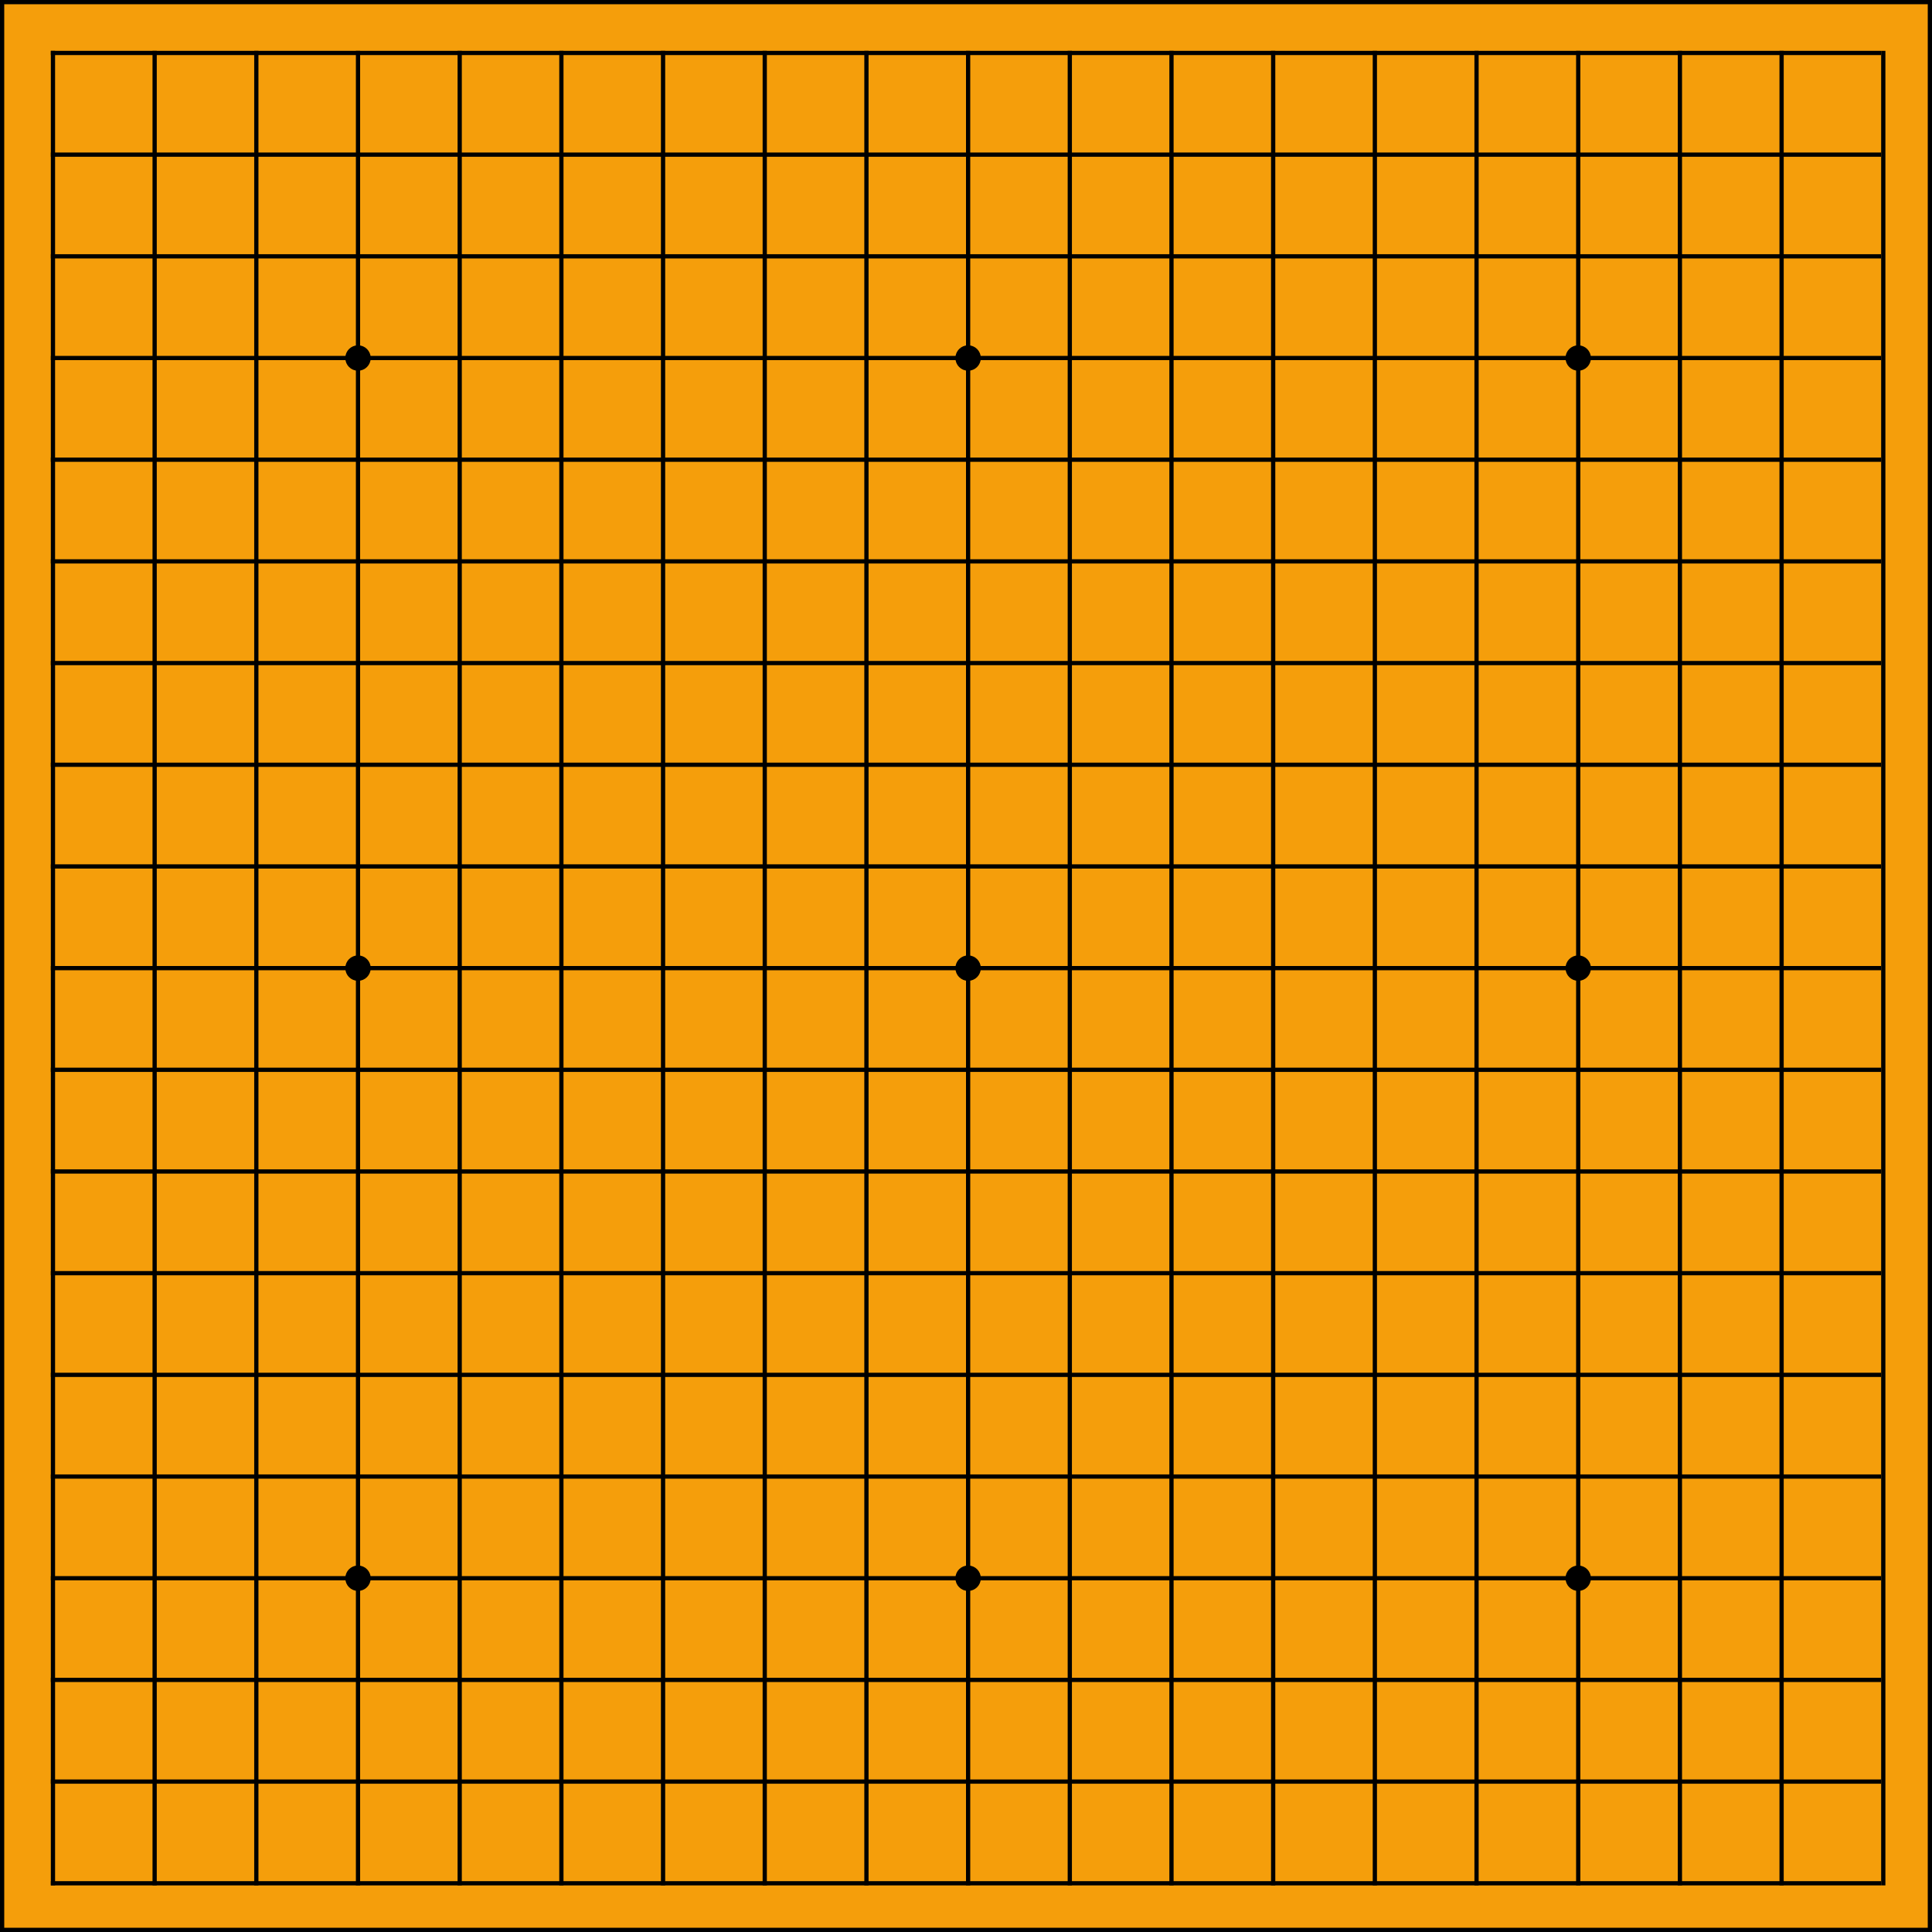
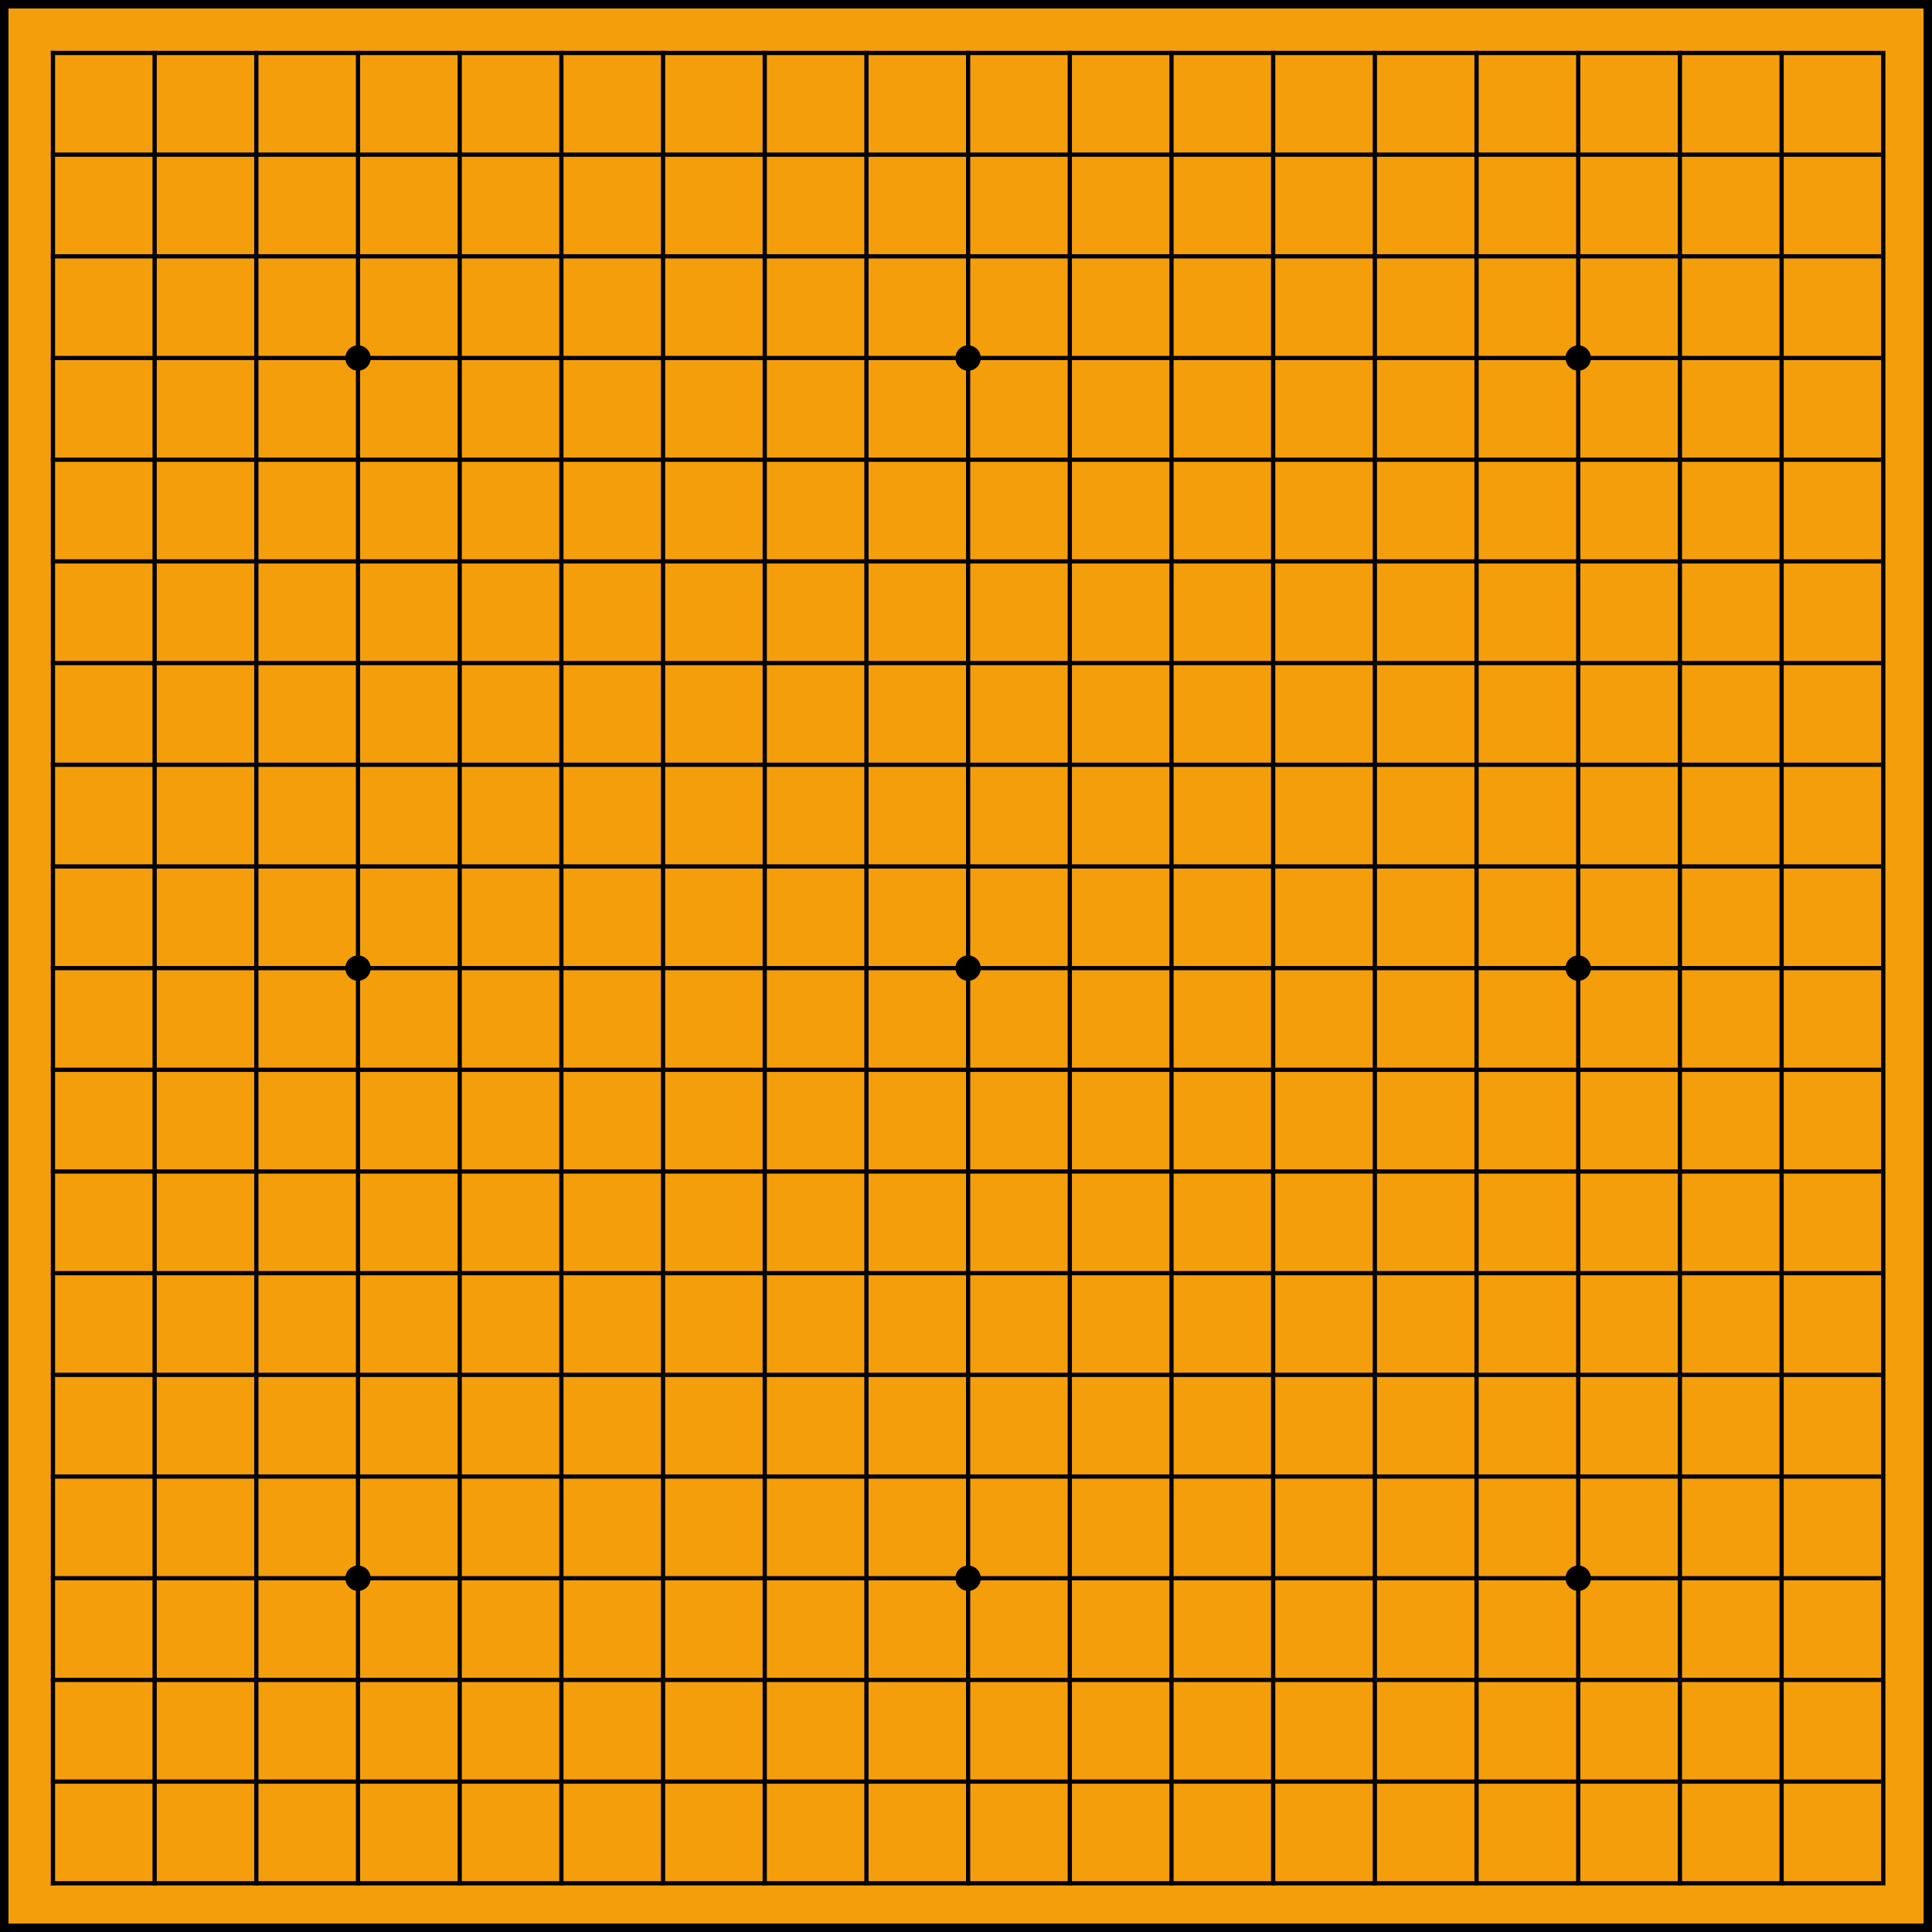
<svg xmlns="http://www.w3.org/2000/svg" width="456" height="456" viewBox="0 0 456 456" fill="none">
-   <path d="M0.5 0.5H455.5V455.5H0.5V0.5Z" fill="#F59E0B" stroke="black" />
+   <path d="M1 1H455V455H1V1Z" fill="#F59E0B" stroke="black" stroke-width="2" />
  <line x1="12.5" y1="12" x2="12.5" y2="445" stroke="black" />
  <line x1="36.5" y1="12" x2="36.5" y2="445" stroke="black" />
  <line x1="60.5" y1="12" x2="60.5" y2="445" stroke="black" />
  <line x1="84.5" y1="12" x2="84.5" y2="445" stroke="black" />
  <line x1="108.5" y1="12" x2="108.5" y2="445" stroke="black" />
  <line x1="132.5" y1="12" x2="132.5" y2="445" stroke="black" />
  <line x1="156.5" y1="12" x2="156.5" y2="445" stroke="black" />
  <line x1="180.5" y1="12" x2="180.5" y2="445" stroke="black" />
  <line x1="204.5" y1="12" x2="204.5" y2="445" stroke="black" />
  <line x1="228.5" y1="12" x2="228.5" y2="445" stroke="black" />
  <line x1="252.5" y1="12" x2="252.5" y2="445" stroke="black" />
  <line x1="276.5" y1="12" x2="276.5" y2="445" stroke="black" />
  <line x1="300.5" y1="12" x2="300.5" y2="445" stroke="black" />
  <line x1="324.5" y1="12" x2="324.5" y2="445" stroke="black" />
  <line x1="348.5" y1="12" x2="348.5" y2="445" stroke="black" />
  <line x1="372.5" y1="12" x2="372.5" y2="445" stroke="black" />
  <line x1="396.5" y1="12" x2="396.5" y2="445" stroke="black" />
  <line x1="420.5" y1="12" x2="420.5" y2="445" stroke="black" />
  <line x1="444.5" y1="12" x2="444.5" y2="445" stroke="black" />
  <line x1="444" y1="12.5" x2="12" y2="12.5" stroke="black" />
  <line x1="444" y1="36.5" x2="12" y2="36.5" stroke="black" />
  <line x1="444" y1="60.5" x2="12" y2="60.5" stroke="black" />
  <line x1="444" y1="84.5" x2="12" y2="84.5" stroke="black" />
  <line x1="444" y1="108.5" x2="12" y2="108.5" stroke="black" />
  <line x1="444" y1="132.5" x2="12" y2="132.5" stroke="black" />
  <line x1="444" y1="156.5" x2="12" y2="156.5" stroke="black" />
  <line x1="444" y1="180.5" x2="12" y2="180.5" stroke="black" />
  <line x1="444" y1="204.5" x2="12" y2="204.5" stroke="black" />
  <line x1="444" y1="228.5" x2="12" y2="228.5" stroke="black" />
  <line x1="444" y1="252.5" x2="12" y2="252.5" stroke="black" />
  <line x1="444" y1="276.5" x2="12" y2="276.5" stroke="black" />
  <line x1="444" y1="300.5" x2="12" y2="300.5" stroke="black" />
  <line x1="444" y1="324.5" x2="12" y2="324.5" stroke="black" />
  <line x1="444" y1="348.5" x2="12" y2="348.5" stroke="black" />
  <line x1="444" y1="372.5" x2="12" y2="372.5" stroke="black" />
  <line x1="444" y1="396.5" x2="12" y2="396.5" stroke="black" />
  <line x1="444" y1="420.5" x2="12" y2="420.5" stroke="black" />
  <line x1="444" y1="444.5" x2="12" y2="444.5" stroke="black" />
  <circle cx="84.5" cy="372.5" r="2.5" fill="black" stroke="black" />
  <circle cx="228.5" cy="372.5" r="2.5" fill="black" stroke="black" />
  <circle cx="372.5" cy="372.5" r="2.5" fill="black" stroke="black" />
  <circle cx="372.5" cy="84.5" r="2.5" fill="black" stroke="black" />
  <circle cx="372.5" cy="228.5" r="2.5" fill="black" stroke="black" />
  <circle cx="228.5" cy="228.5" r="2.5" fill="black" stroke="black" />
  <circle cx="228.5" cy="84.5" r="2.5" fill="black" stroke="black" />
  <circle cx="84.5" cy="84.5" r="2.5" fill="black" stroke="black" />
  <circle cx="84.5" cy="228.5" r="2.5" fill="black" stroke="black" />
</svg>
